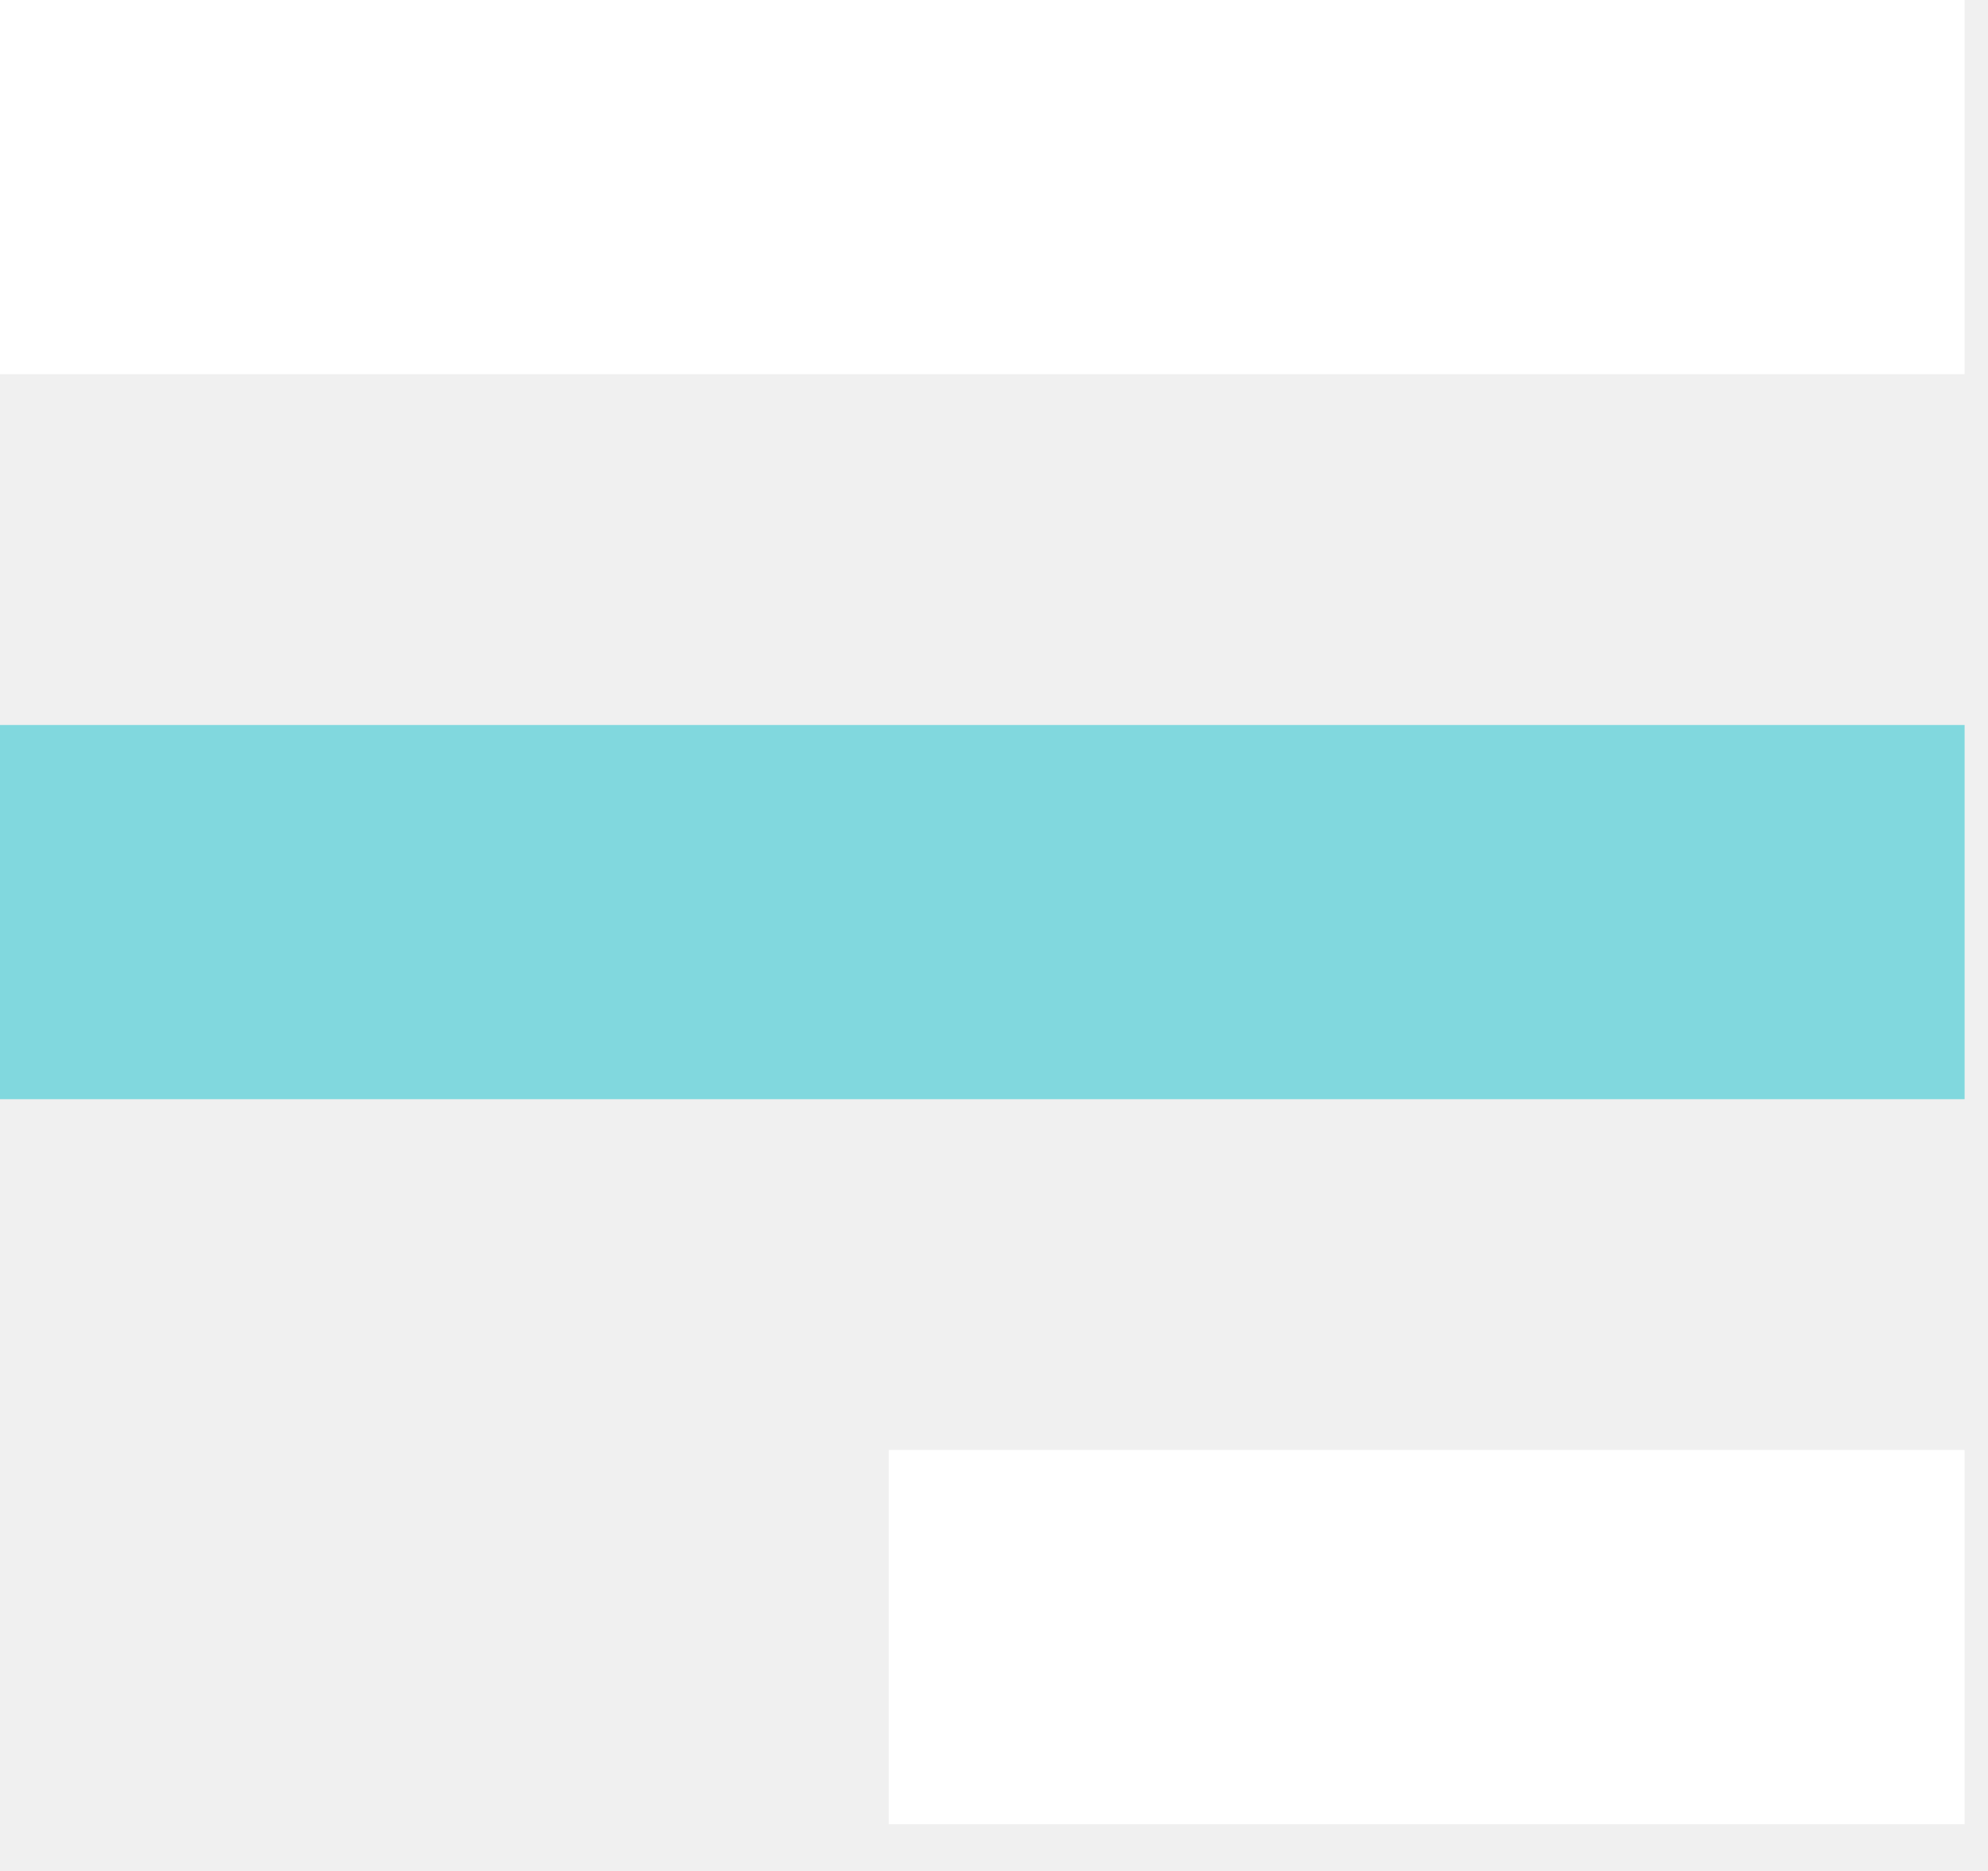
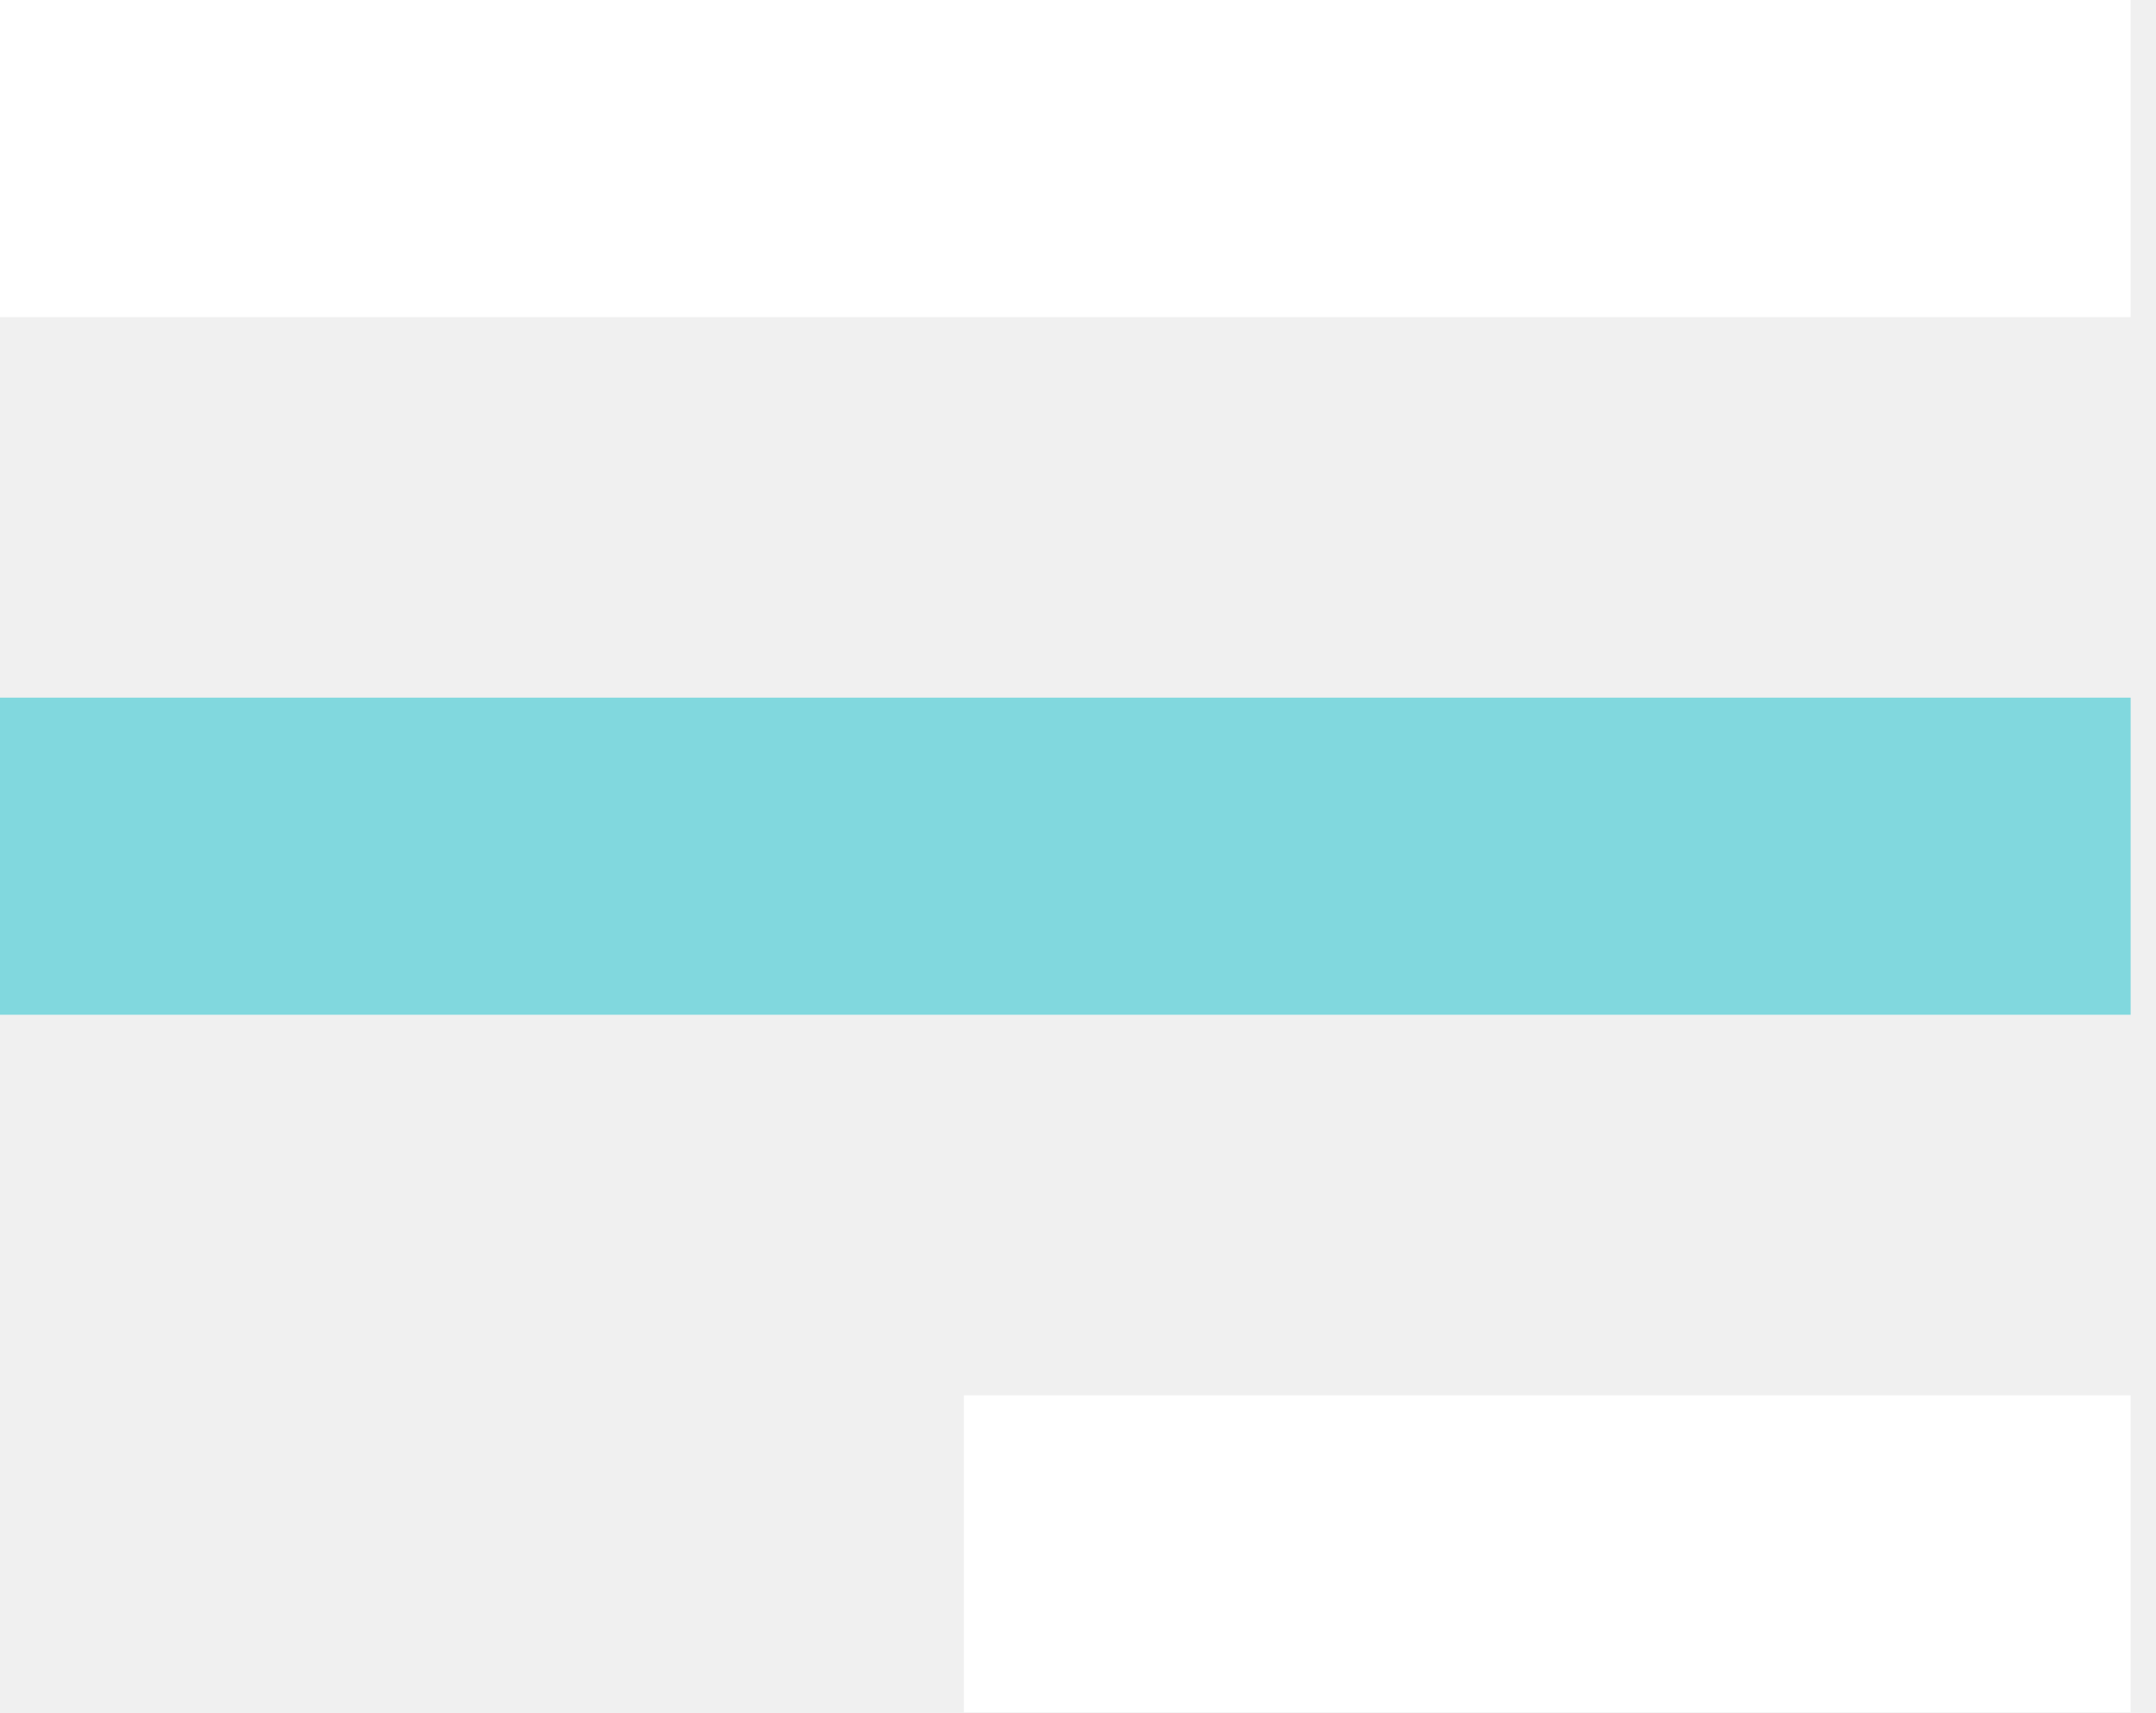
- <svg xmlns="http://www.w3.org/2000/svg" width="34" height="32" viewBox="0 0 34 32" fill="none">
-   <rect width="33.6" height="6.4" fill="white" />
-   <rect y="12.4" width="33.6" height="6.4" fill="#81D8DE" />
-   <rect x="15.2" y="24.8" width="18.4" height="6.4" fill="white" />
+ <svg xmlns="http://www.w3.org/2000/svg" width="34" height="27" viewBox="0 0 34 27" fill="none">
+   <rect width="33.6" height="5" fill="white" />
+   <rect y="11" width="33.6" height="5" fill="#81D8DE" />
+   <rect x="15.2" y="22" width="18.4" height="5" fill="white" />
</svg>
